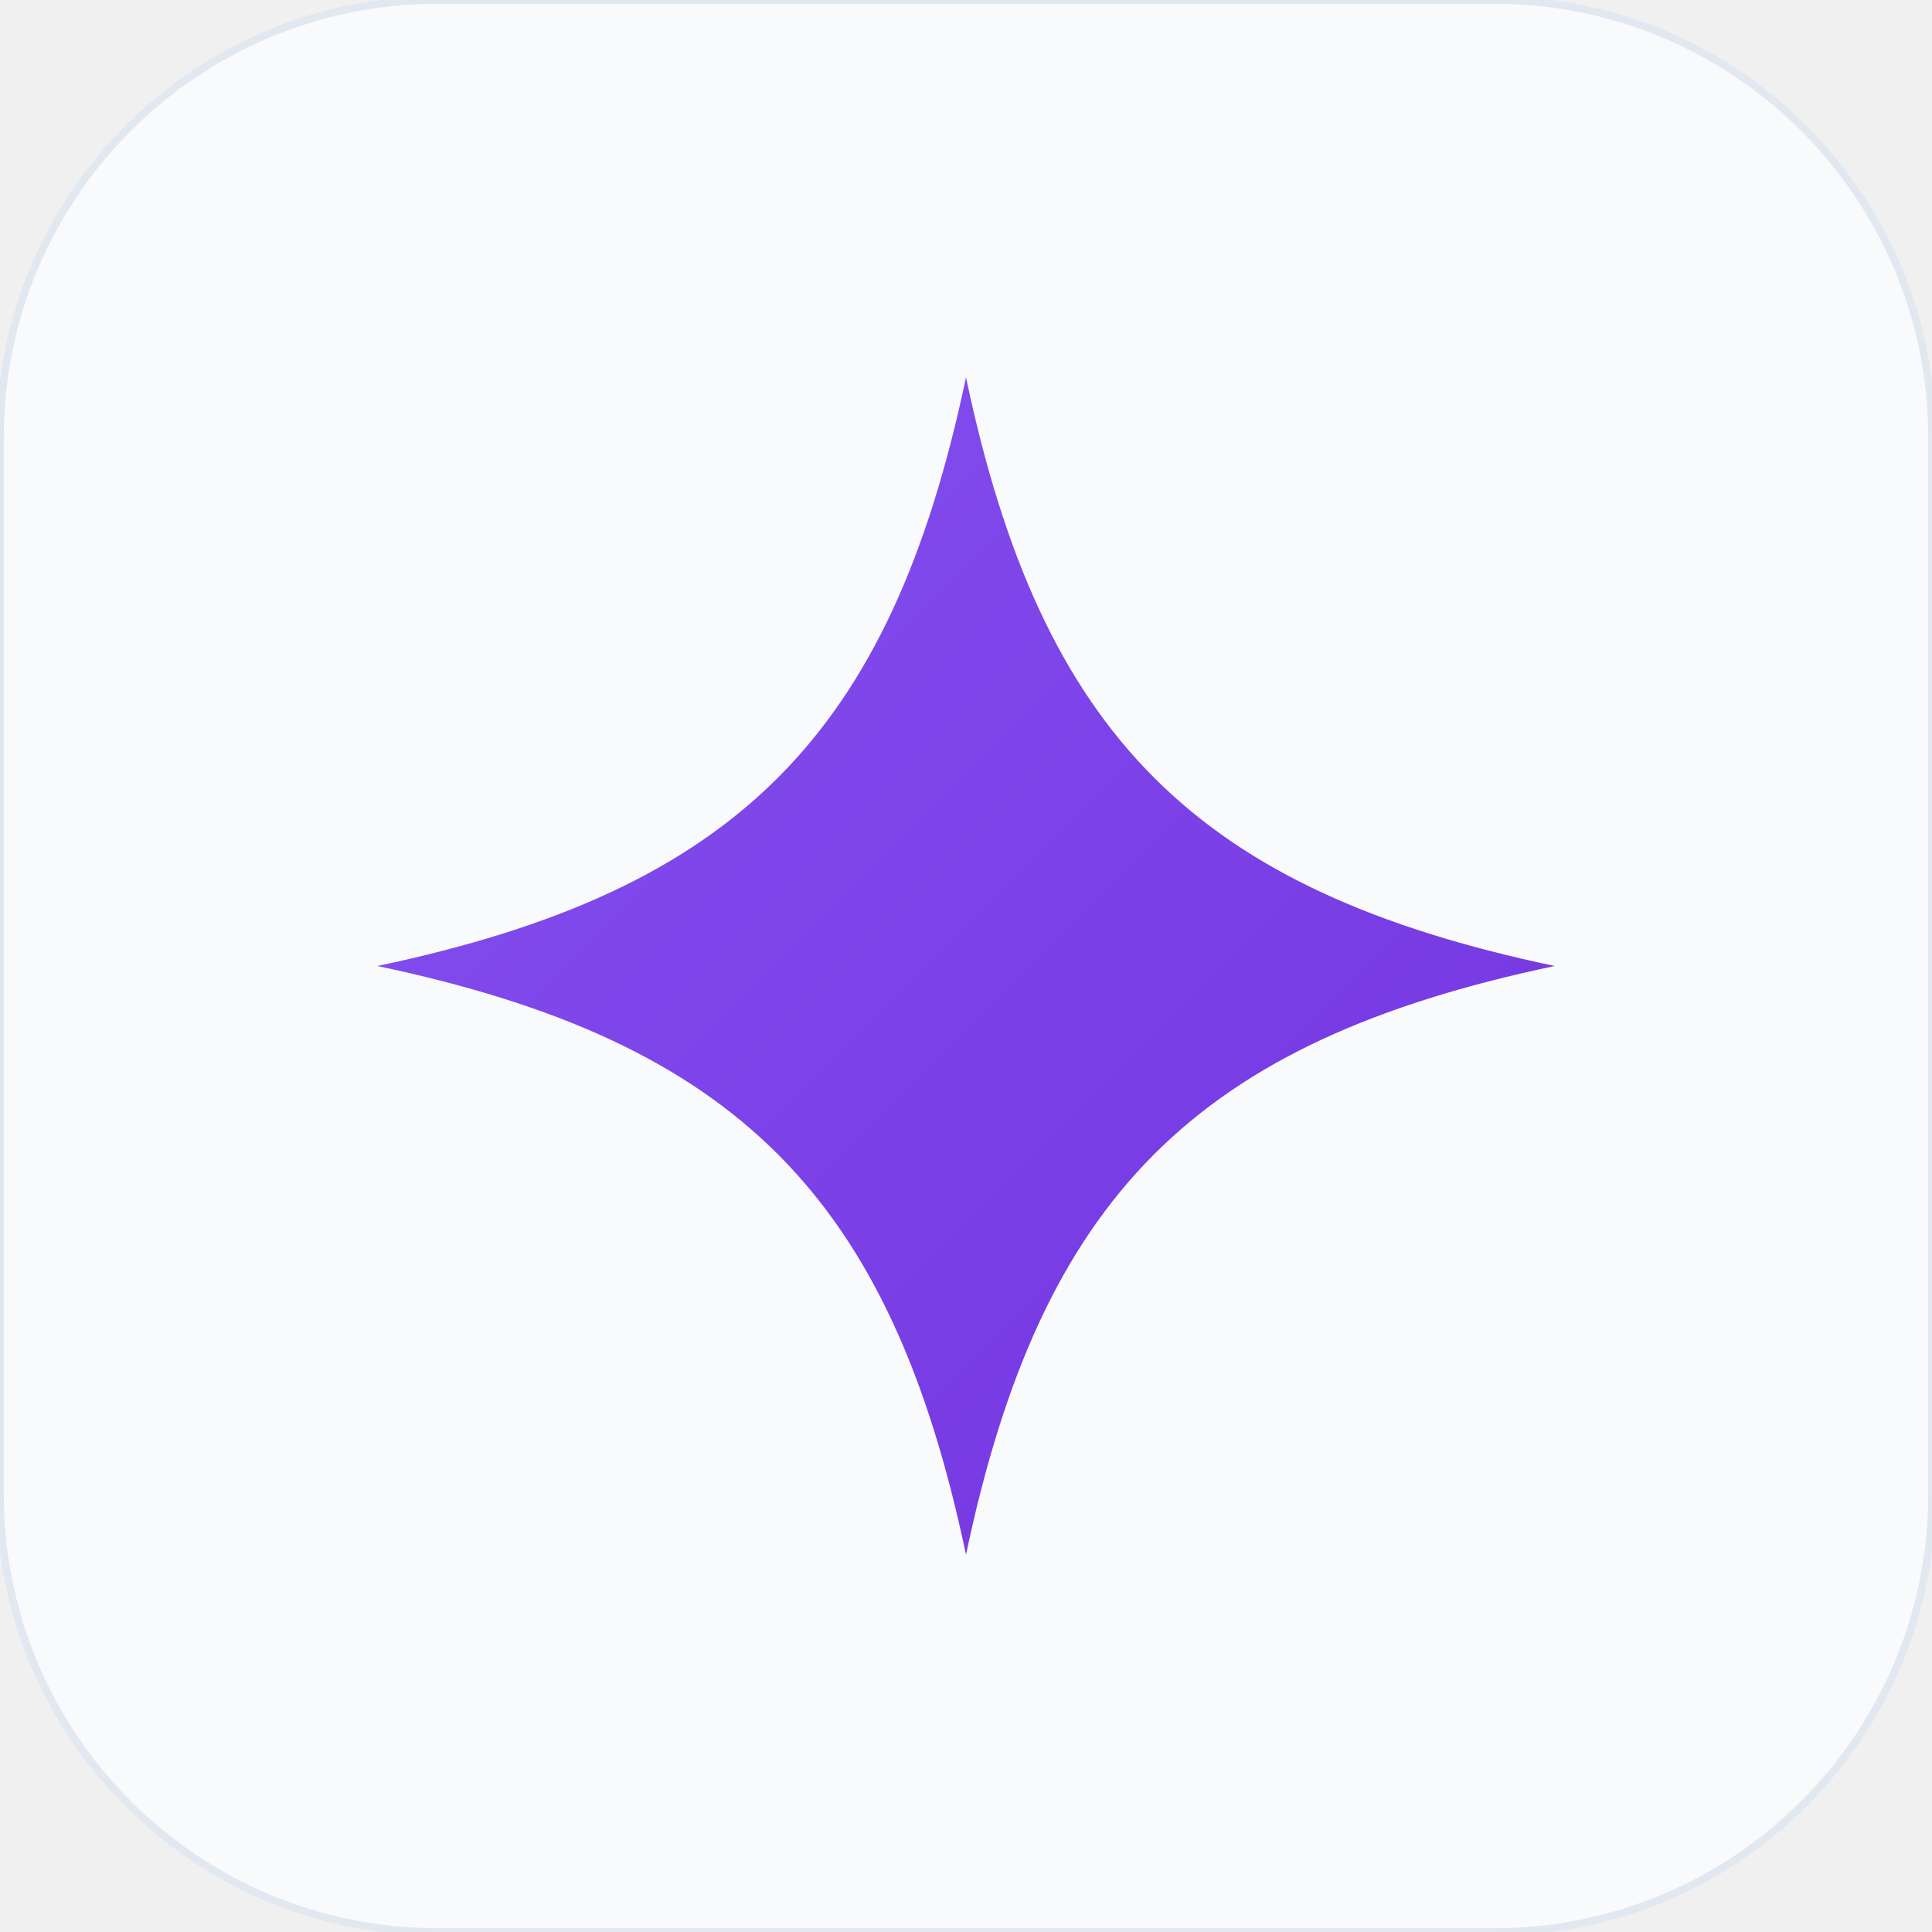
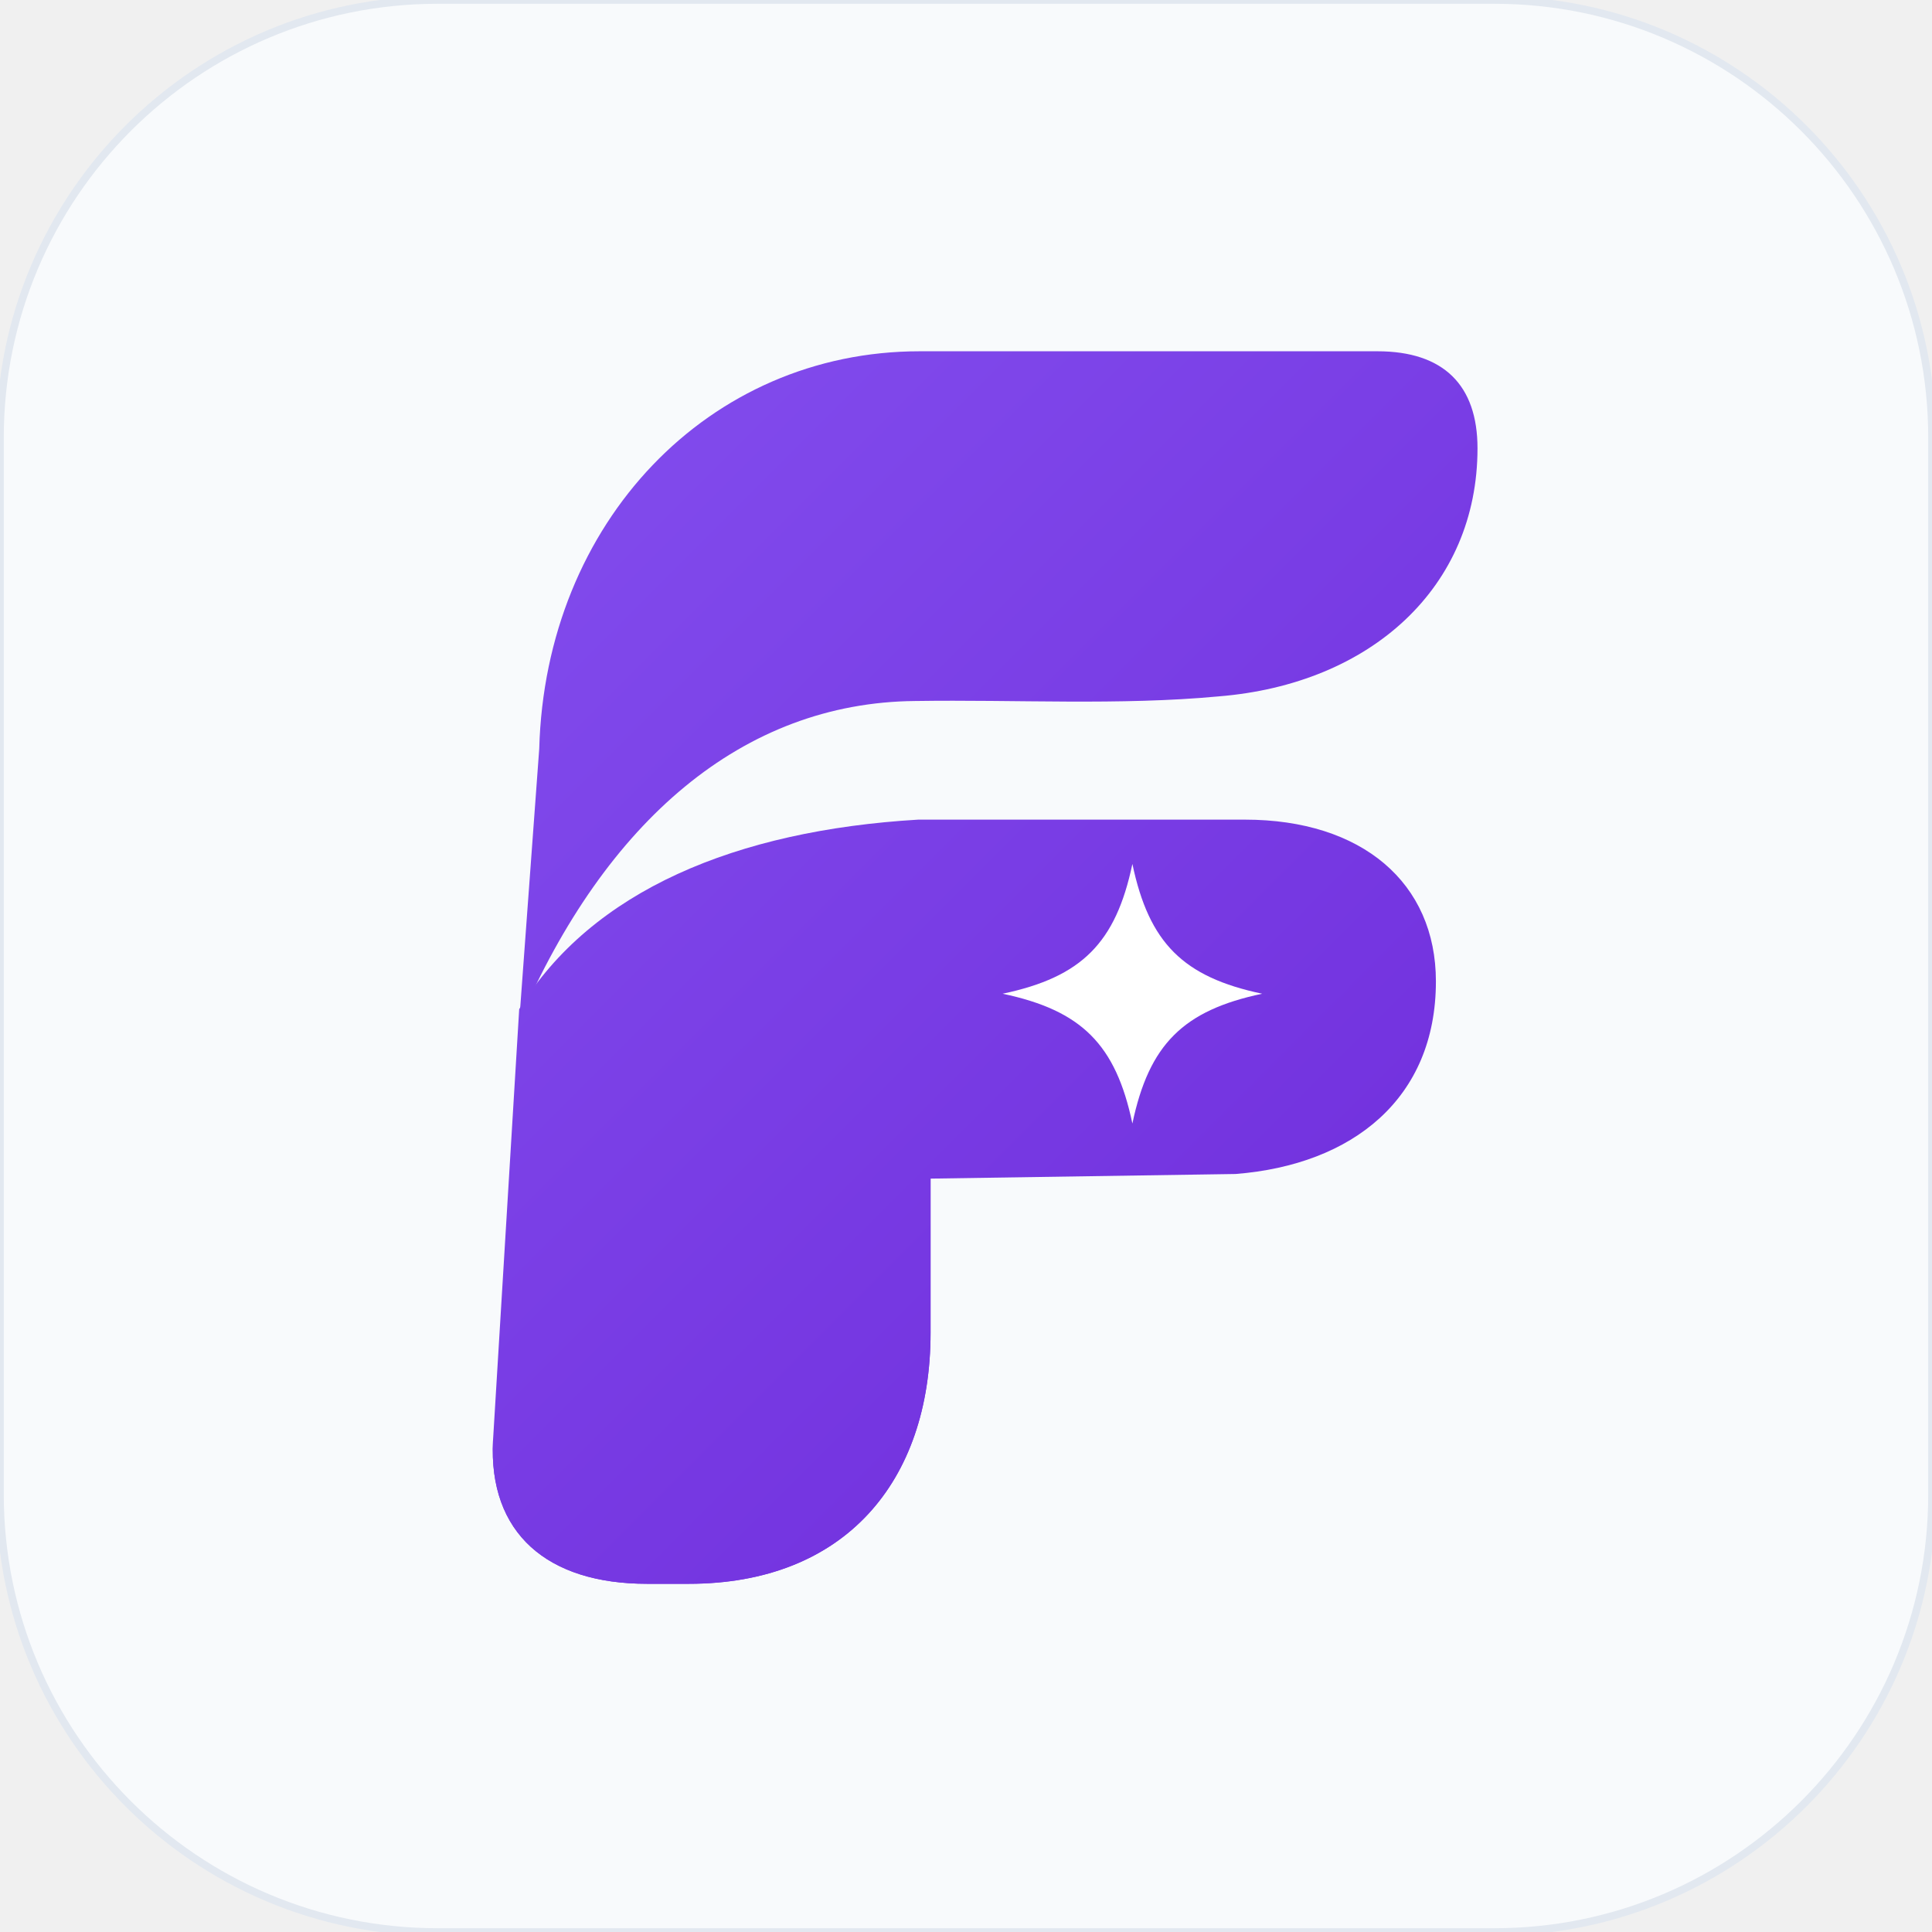
<svg xmlns="http://www.w3.org/2000/svg" viewBox="0 0 1024 1024" width="1024" height="1024" role="img" aria-label="farfarfun-skill logo">
  <defs>
    <linearGradient id="g" x1="0" y1="0" x2="1024" y2="1024" gradientUnits="userSpaceOnUse">
      <stop offset="0" stop-color="#8B5CF6" />
      <stop offset="1" stop-color="#6D28D9" />
    </linearGradient>
  </defs>
  <rect x="0" y="0" width="1024" height="1024" rx="232" fill="#F8FAFC" stroke="#E2E8F0" stroke-width="4" />
-   <path fill="url(#g)" d="M 512 200 C 552 390 634 472 824 512 C 634 552 552 634 512 824 C 472 634 390 552 200 512 C 390 472 472 390 512 200 Z" />
+   <g transform="scale(0.8165869)">
+     <path fill="url(#g)" d="M 350 486 C 354 339 460 228 597 228 H 894 C 937 228 959 250 959 291 C 959 381 890 444 791 452 C 727 458 659 454 594 455 C 482 456 393 533 337 663 Z" />
+     <path fill="url(#g)" d="M 337 655 C 384 578 478 539 596 532 H 808 C 884 532 932 573 932 637 C 932 713 878 756 802 762 L 604 765 V 865 C 604 962 548 1028 447 1028 H 420 C 355 1028 317 995 320 935 Z" />
+     <path fill="url(#g)" d="M 320 935 C 357 840 463 768 604 765 V 865 C 604 962 548 1028 447 1028 H 420 C 355 1028 317 995 320 935 Z" />
+   </g>
+   <g transform="scale(0.8165869) translate(735,645) scale(0.27) translate(-512,-512)">
+     <path fill="#FFFFFF" d="M 512 200 C 552 390 634 472 824 512 C 634 552 552 634 512 824 C 472 634 390 552 200 512 C 390 472 472 390 512 200 Z" />
+   </g>
</svg>
